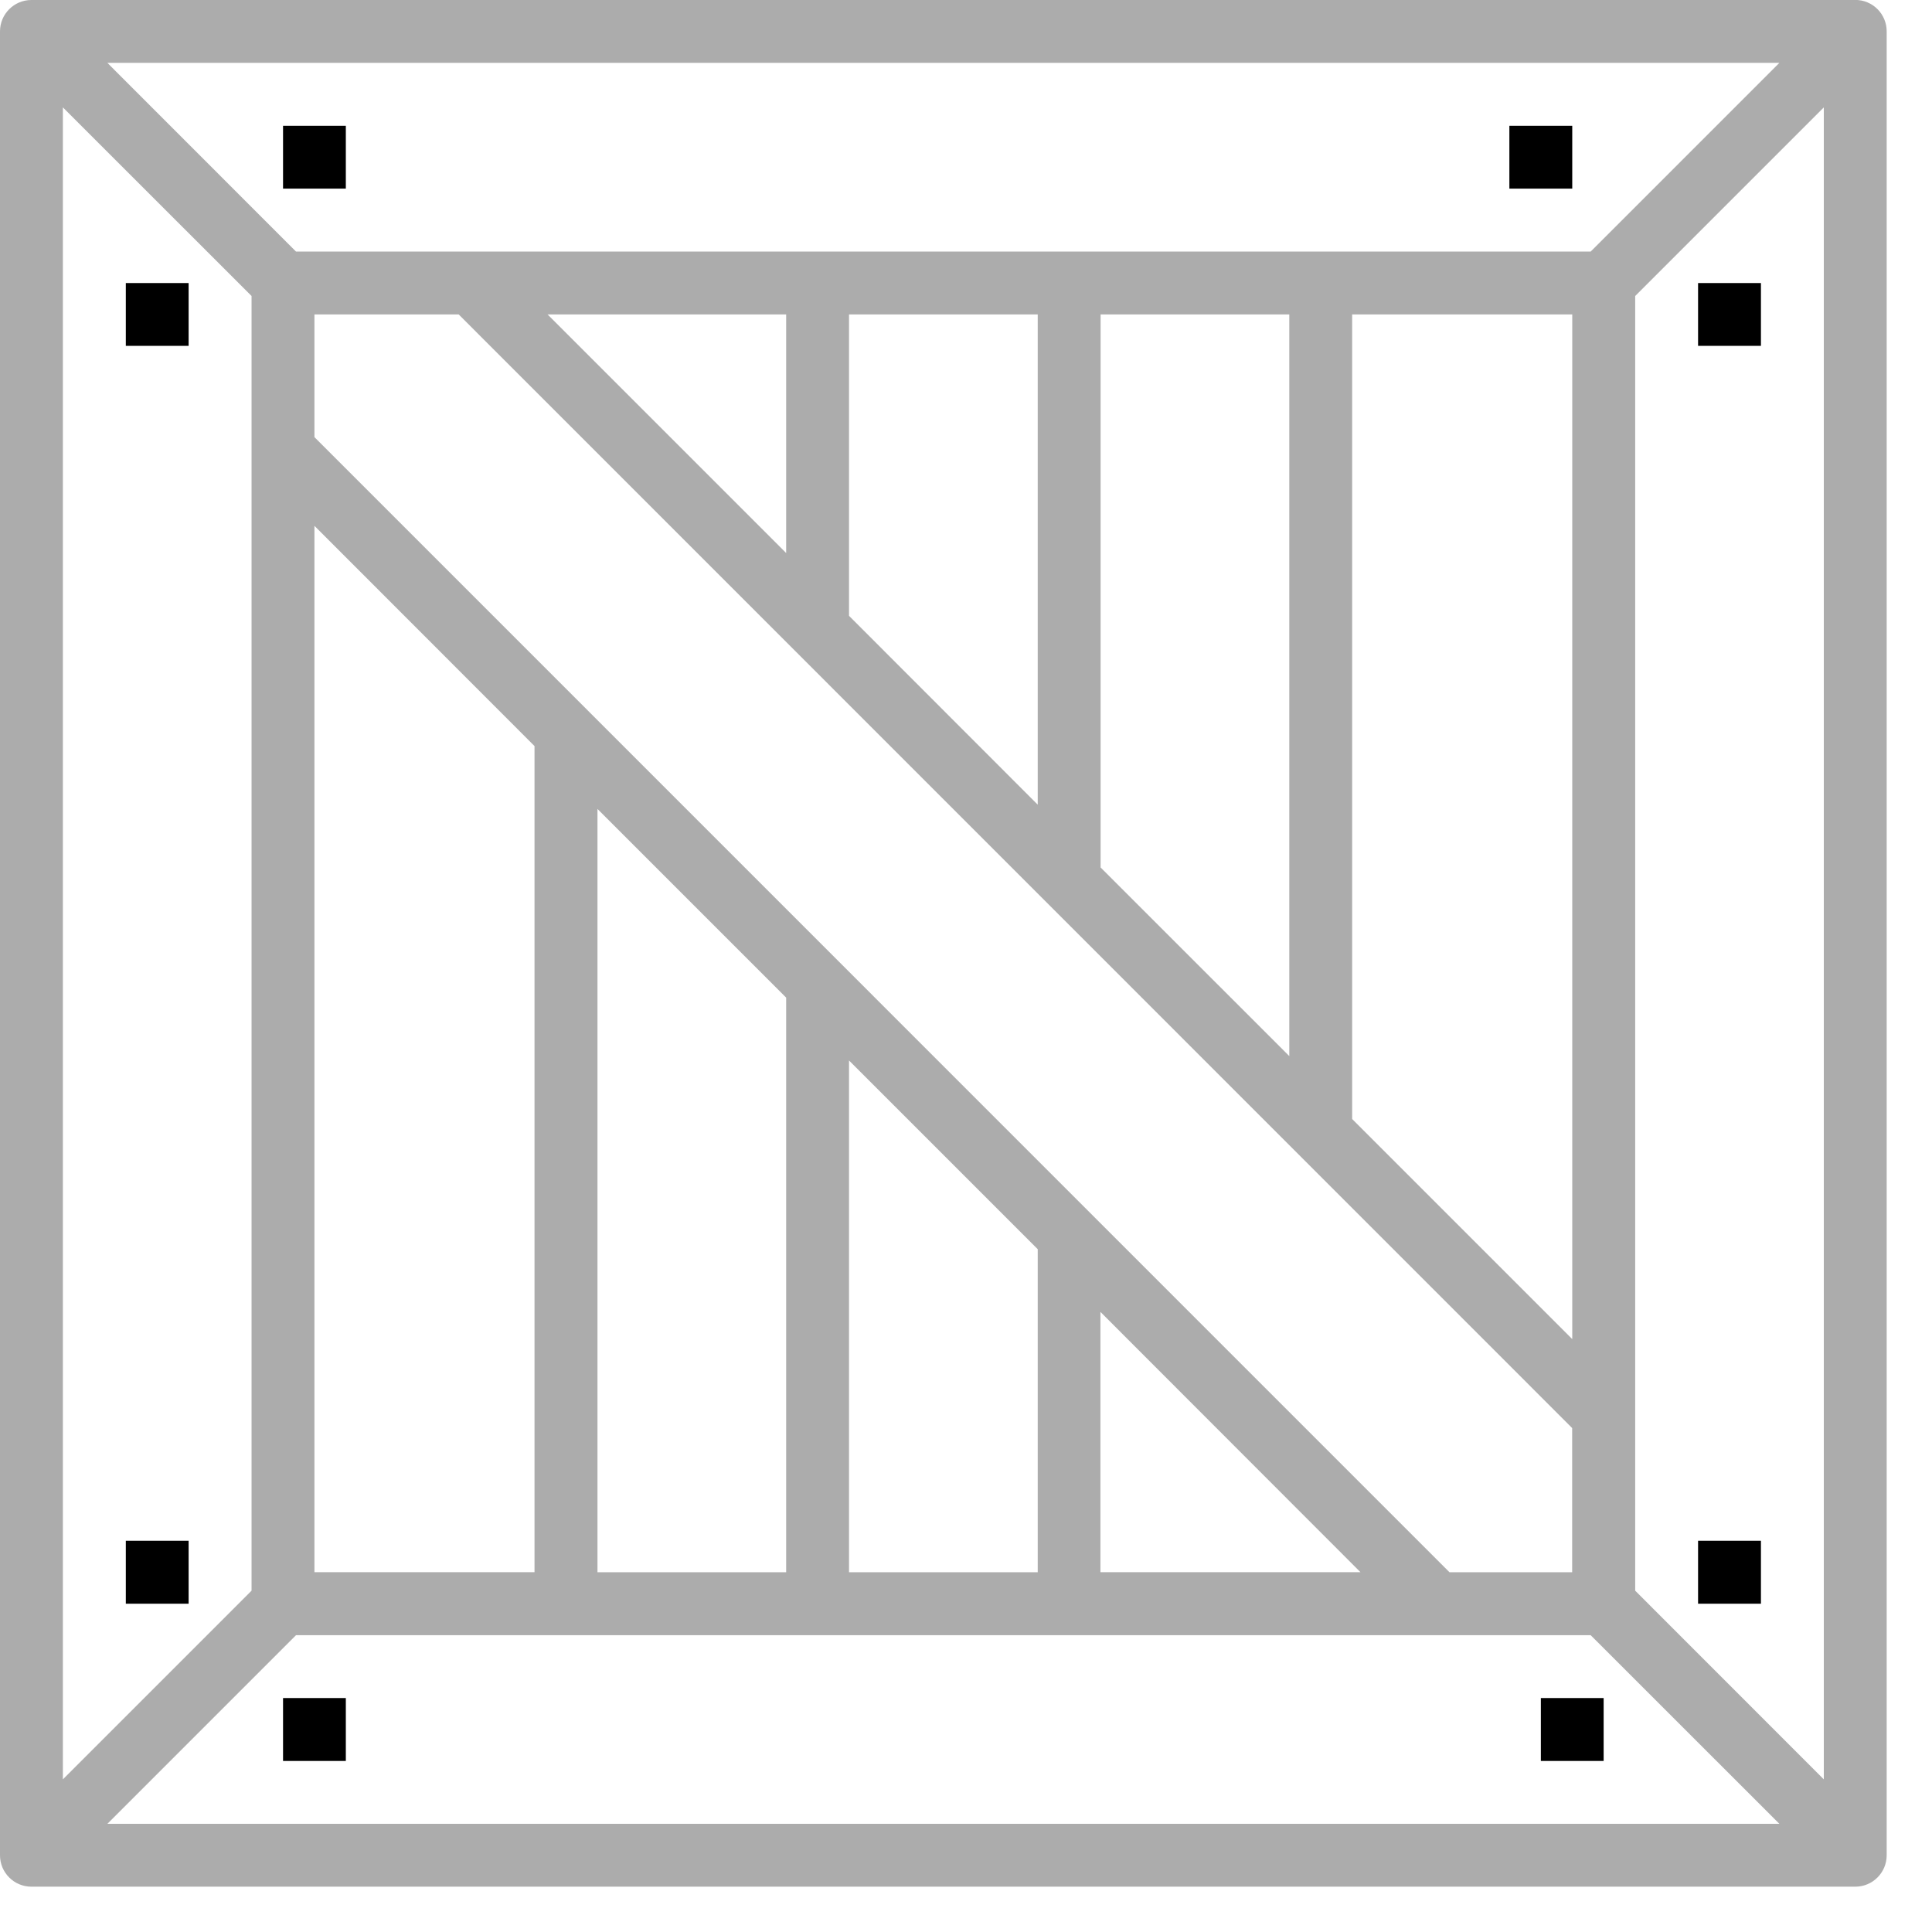
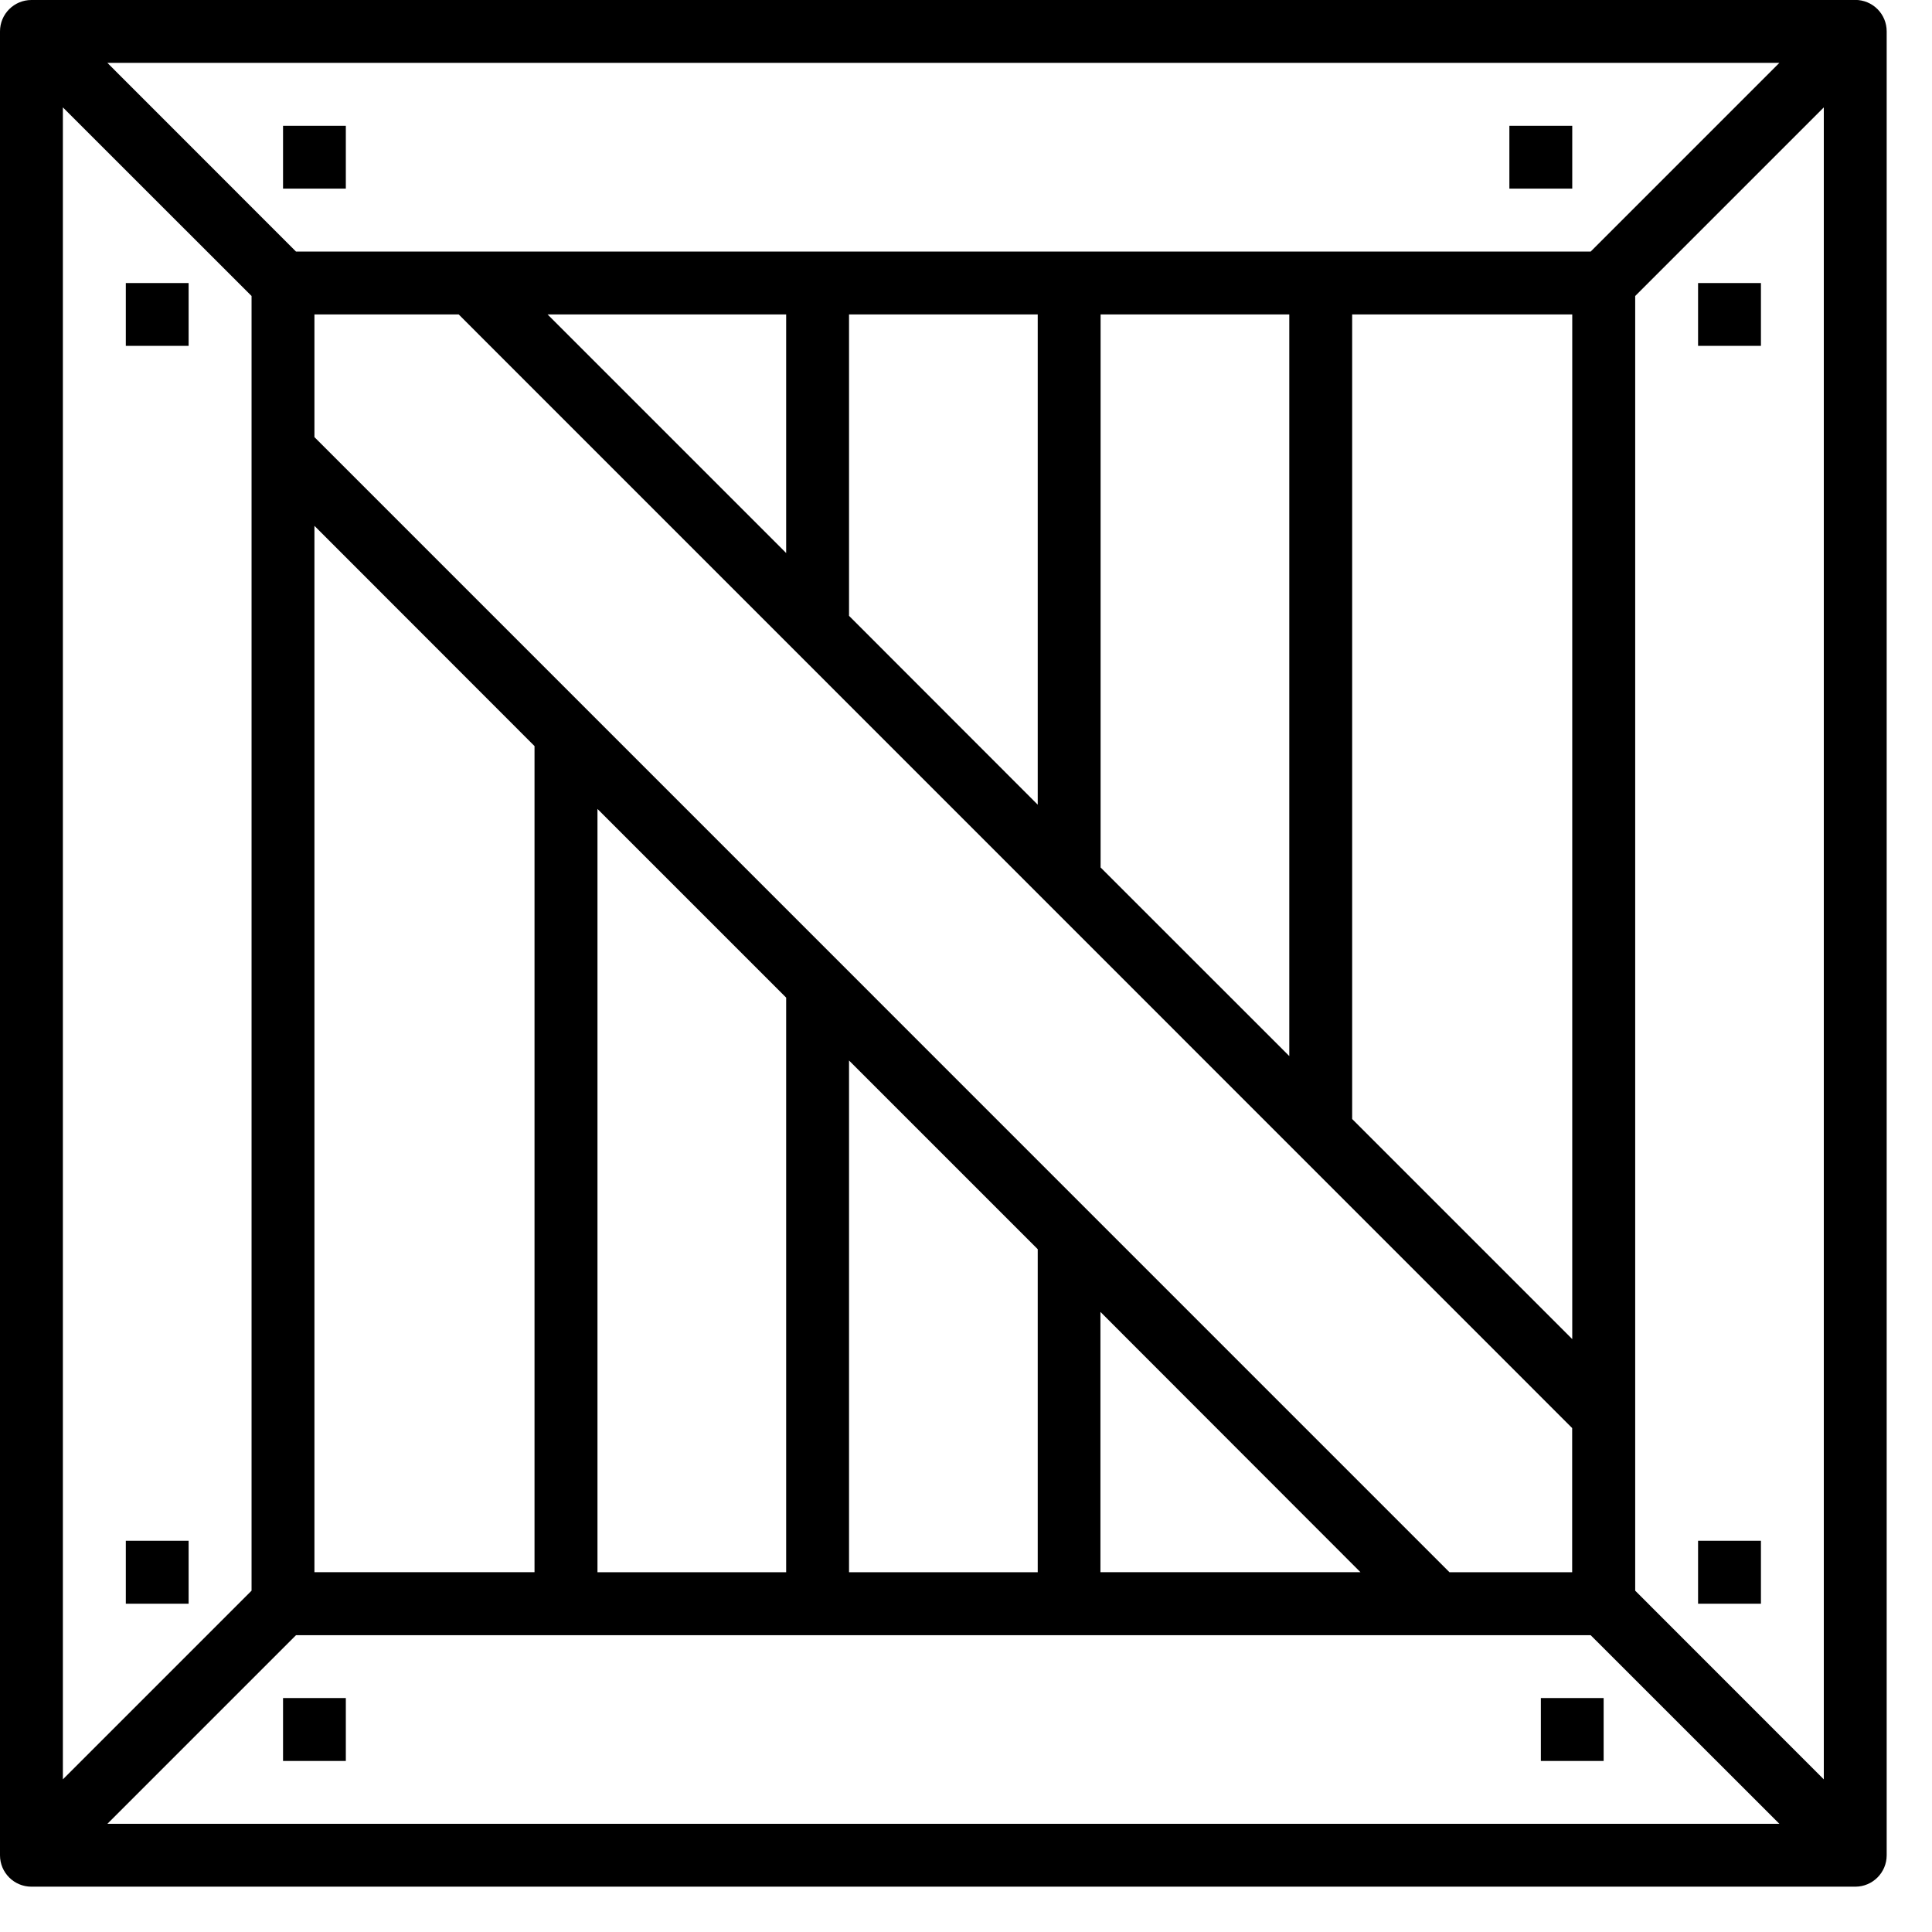
- <svg xmlns="http://www.w3.org/2000/svg" id="obreshotka_svg" viewBox="0 0 24 24" fill="none">
-   <path d="M23.047 0H.39A.39.39 0 0 0 0 .39v22.657a.39.39 0 0 0 .39.39h22.657a.39.39 0 0 0 .39-.39V.39a.39.39 0 0 0-.39-.391zM3.907 6.533L6.64 9.268V19.53H3.906V6.533zm3.515 3.516l2.344 2.344v7.138H7.422V10.05zm3.125 3.125l2.344 2.344v4.013h-2.344v-6.357zm3.125 3.125L16.9 19.53h-3.23V16.3zm4.334 3.232L3.906 5.43V3.906h1.792L19.53 17.74v1.791h-1.525zm1.525-2.896l-2.734-2.734V3.906h2.734v12.73zm-3.515-3.516l-2.344-2.343v-6.87h2.344v9.213zM12.89 9.995L10.547 7.65V3.906h2.344v6.089zM9.766 6.87L6.802 3.906h2.964V6.87zm9.994-3.745H3.677L1.334.781h20.77L19.76 3.125zm-16.635.552V19.76L.781 22.104V1.334l2.344 2.343zm.552 16.636H19.76l2.344 2.343H1.334l2.343-2.343zm16.636-.553V3.677l2.343-2.343v20.77l-2.343-2.344z" fill="#ACACAC" />
+ <svg xmlns="http://www.w3.org/2000/svg" viewBox="0 0 24 24" fill="none">
+   <path d="M23.047 0H.39A.39.39 0 0 0 0 .39v22.657a.39.39 0 0 0 .39.39h22.657a.39.39 0 0 0 .39-.39V.39a.39.39 0 0 0-.39-.391zM3.907 6.533L6.64 9.268V19.53H3.906V6.533zm3.515 3.516l2.344 2.344v7.138H7.422V10.05zm3.125 3.125l2.344 2.344v4.013h-2.344v-6.357zm3.125 3.125L16.9 19.53h-3.23V16.3zm4.334 3.232L3.906 5.43V3.906h1.792L19.53 17.74v1.791h-1.525zm1.525-2.896l-2.734-2.734V3.906h2.734v12.73zm-3.515-3.516l-2.344-2.343v-6.87h2.344v9.213zM12.89 9.995L10.547 7.65V3.906h2.344v6.089zM9.766 6.87L6.802 3.906h2.964V6.87zm9.994-3.745H3.677L1.334.781h20.77L19.76 3.125zm-16.635.552V19.76L.781 22.104V1.334l2.344 2.343zm.552 16.636H19.76l2.344 2.343H1.334l2.343-2.343zm16.636-.553V3.677l2.343-2.343v20.77l-2.343-2.344z" fill="#000" />
  <path d="M4.297 1.563h-.781v.78h.78v-.78zm15.234 0h-.781v.78h.781v-.78zM4.297 21.094h-.781v.781h.78v-.781zm15.625 0h-.781v.781h.78v-.781zM2.344 3.516h-.781v.78h.78v-.78zm0 15.624h-.781v.782h.78v-.781zM21.875 3.516h-.781v.78h.781v-.78zm0 15.624h-.781v.782h.781v-.781z" fill="#000" />
</svg>
